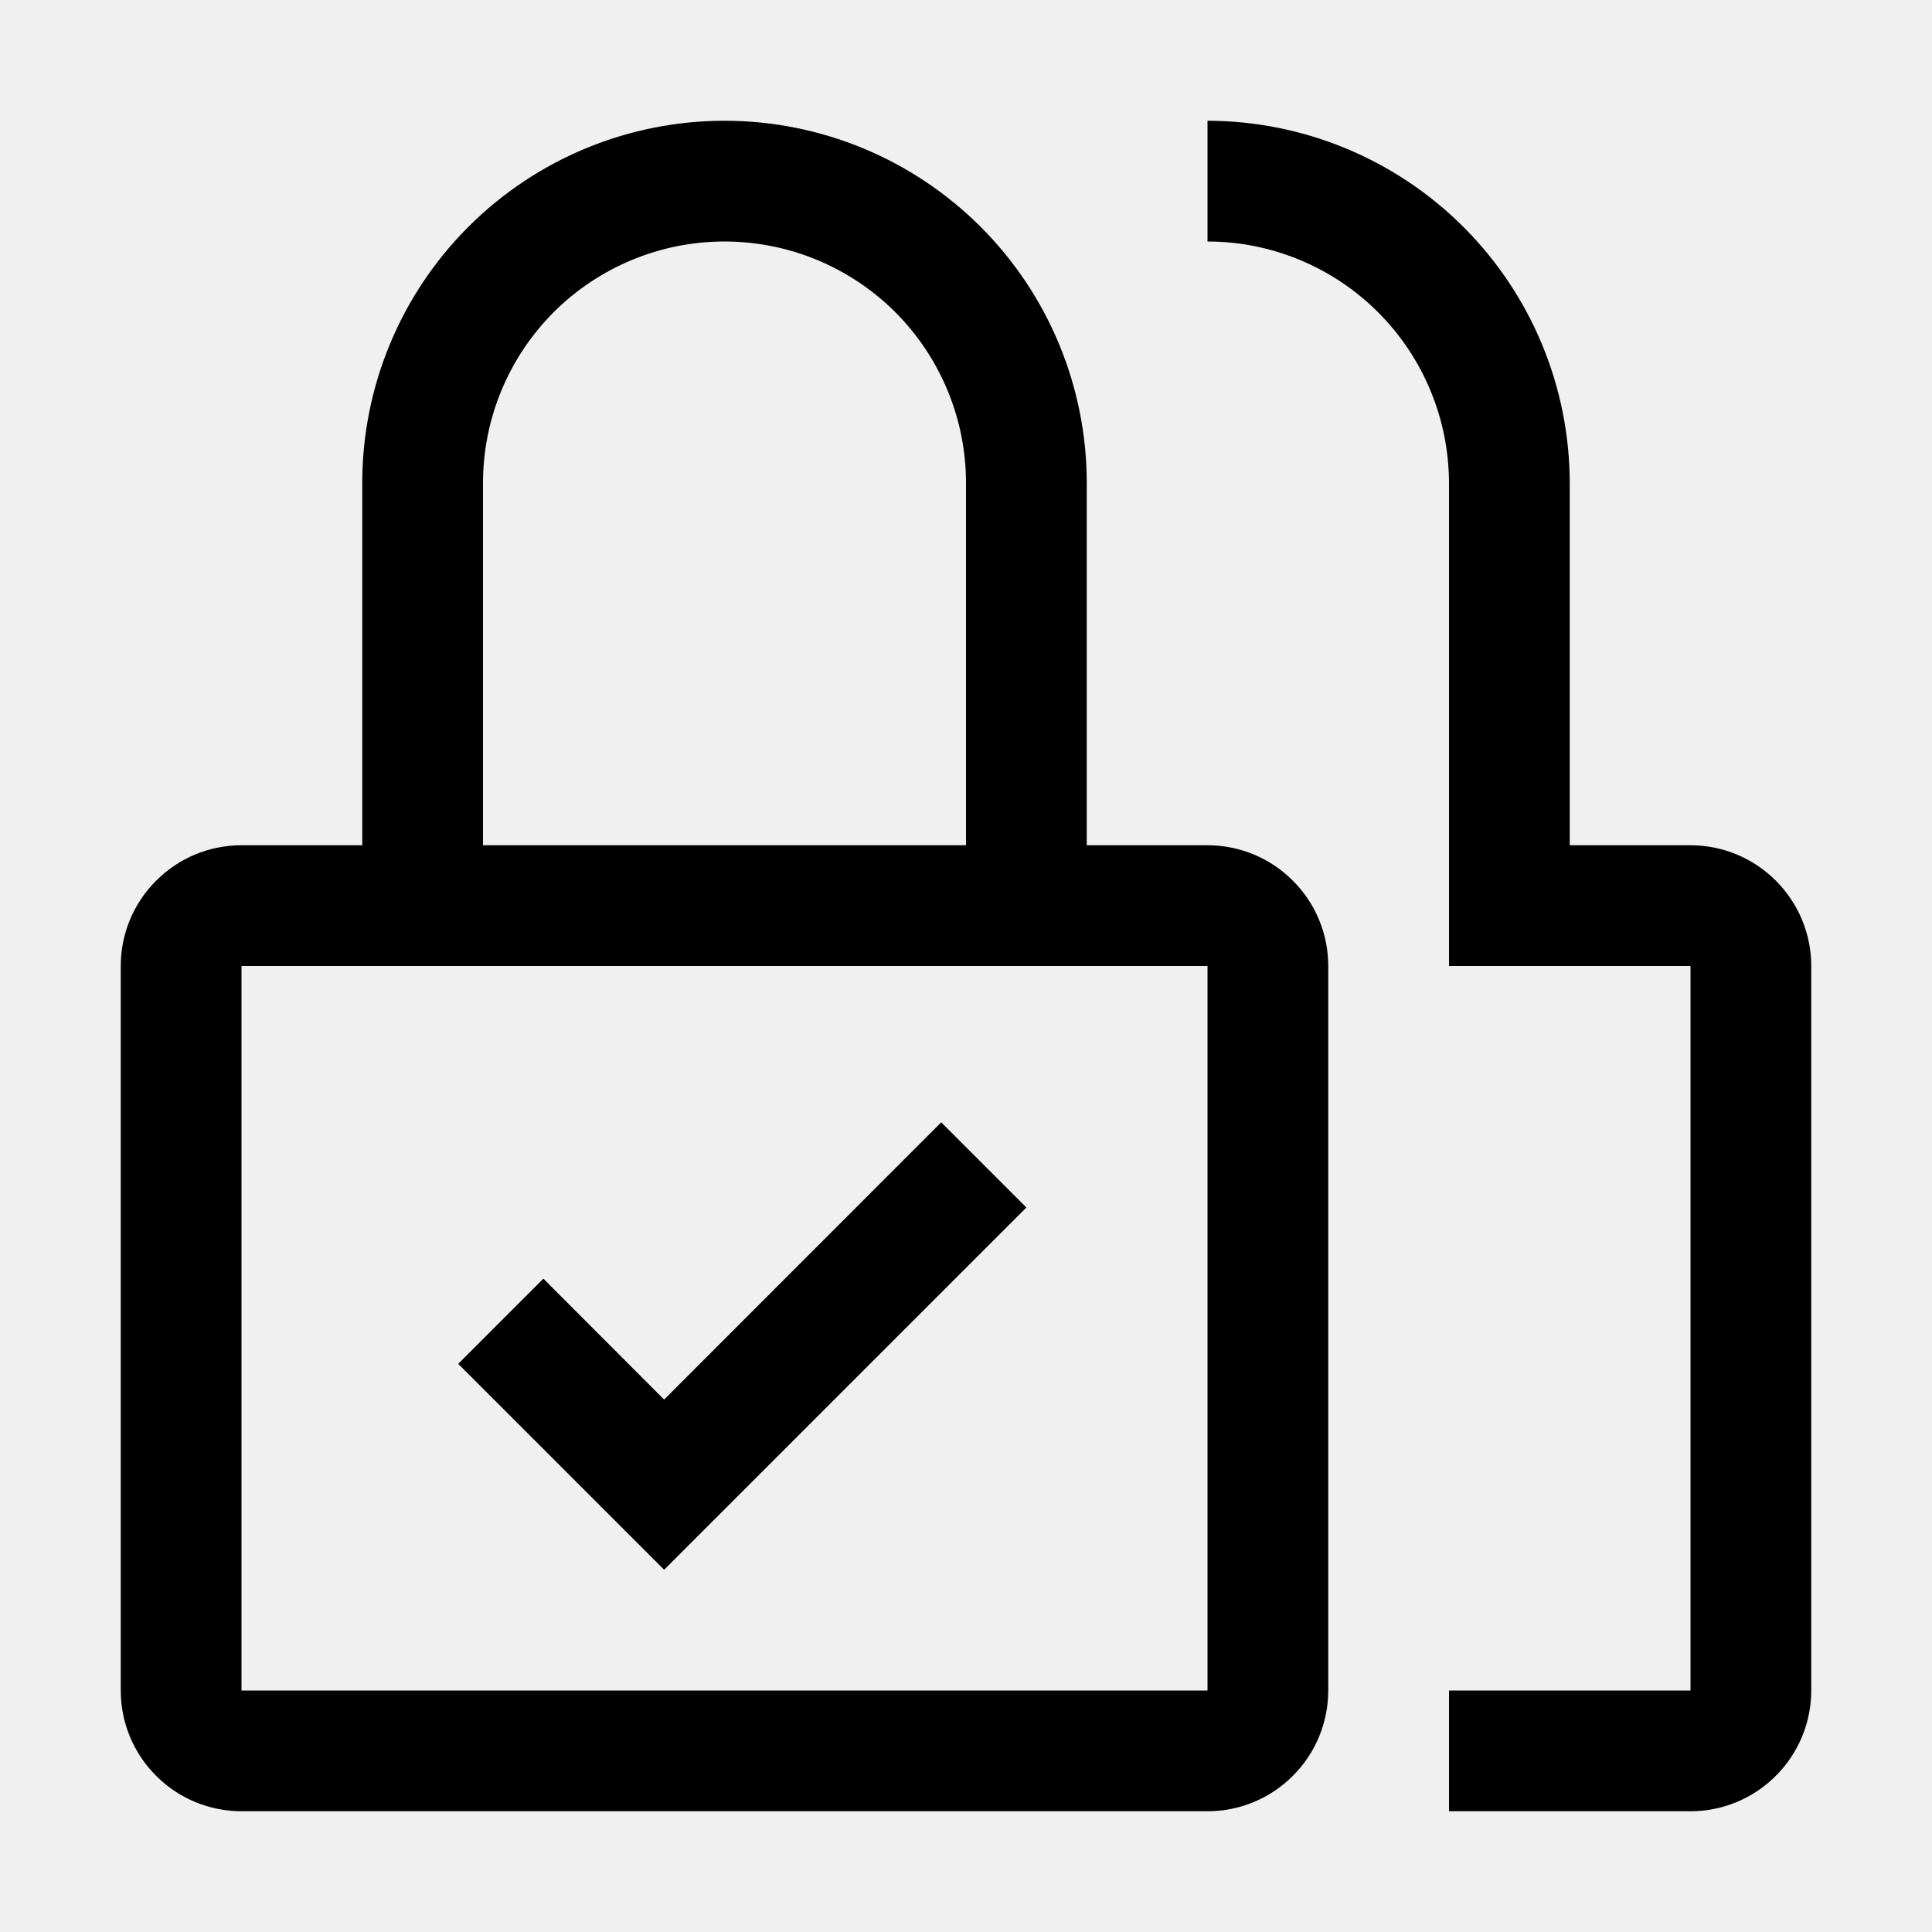
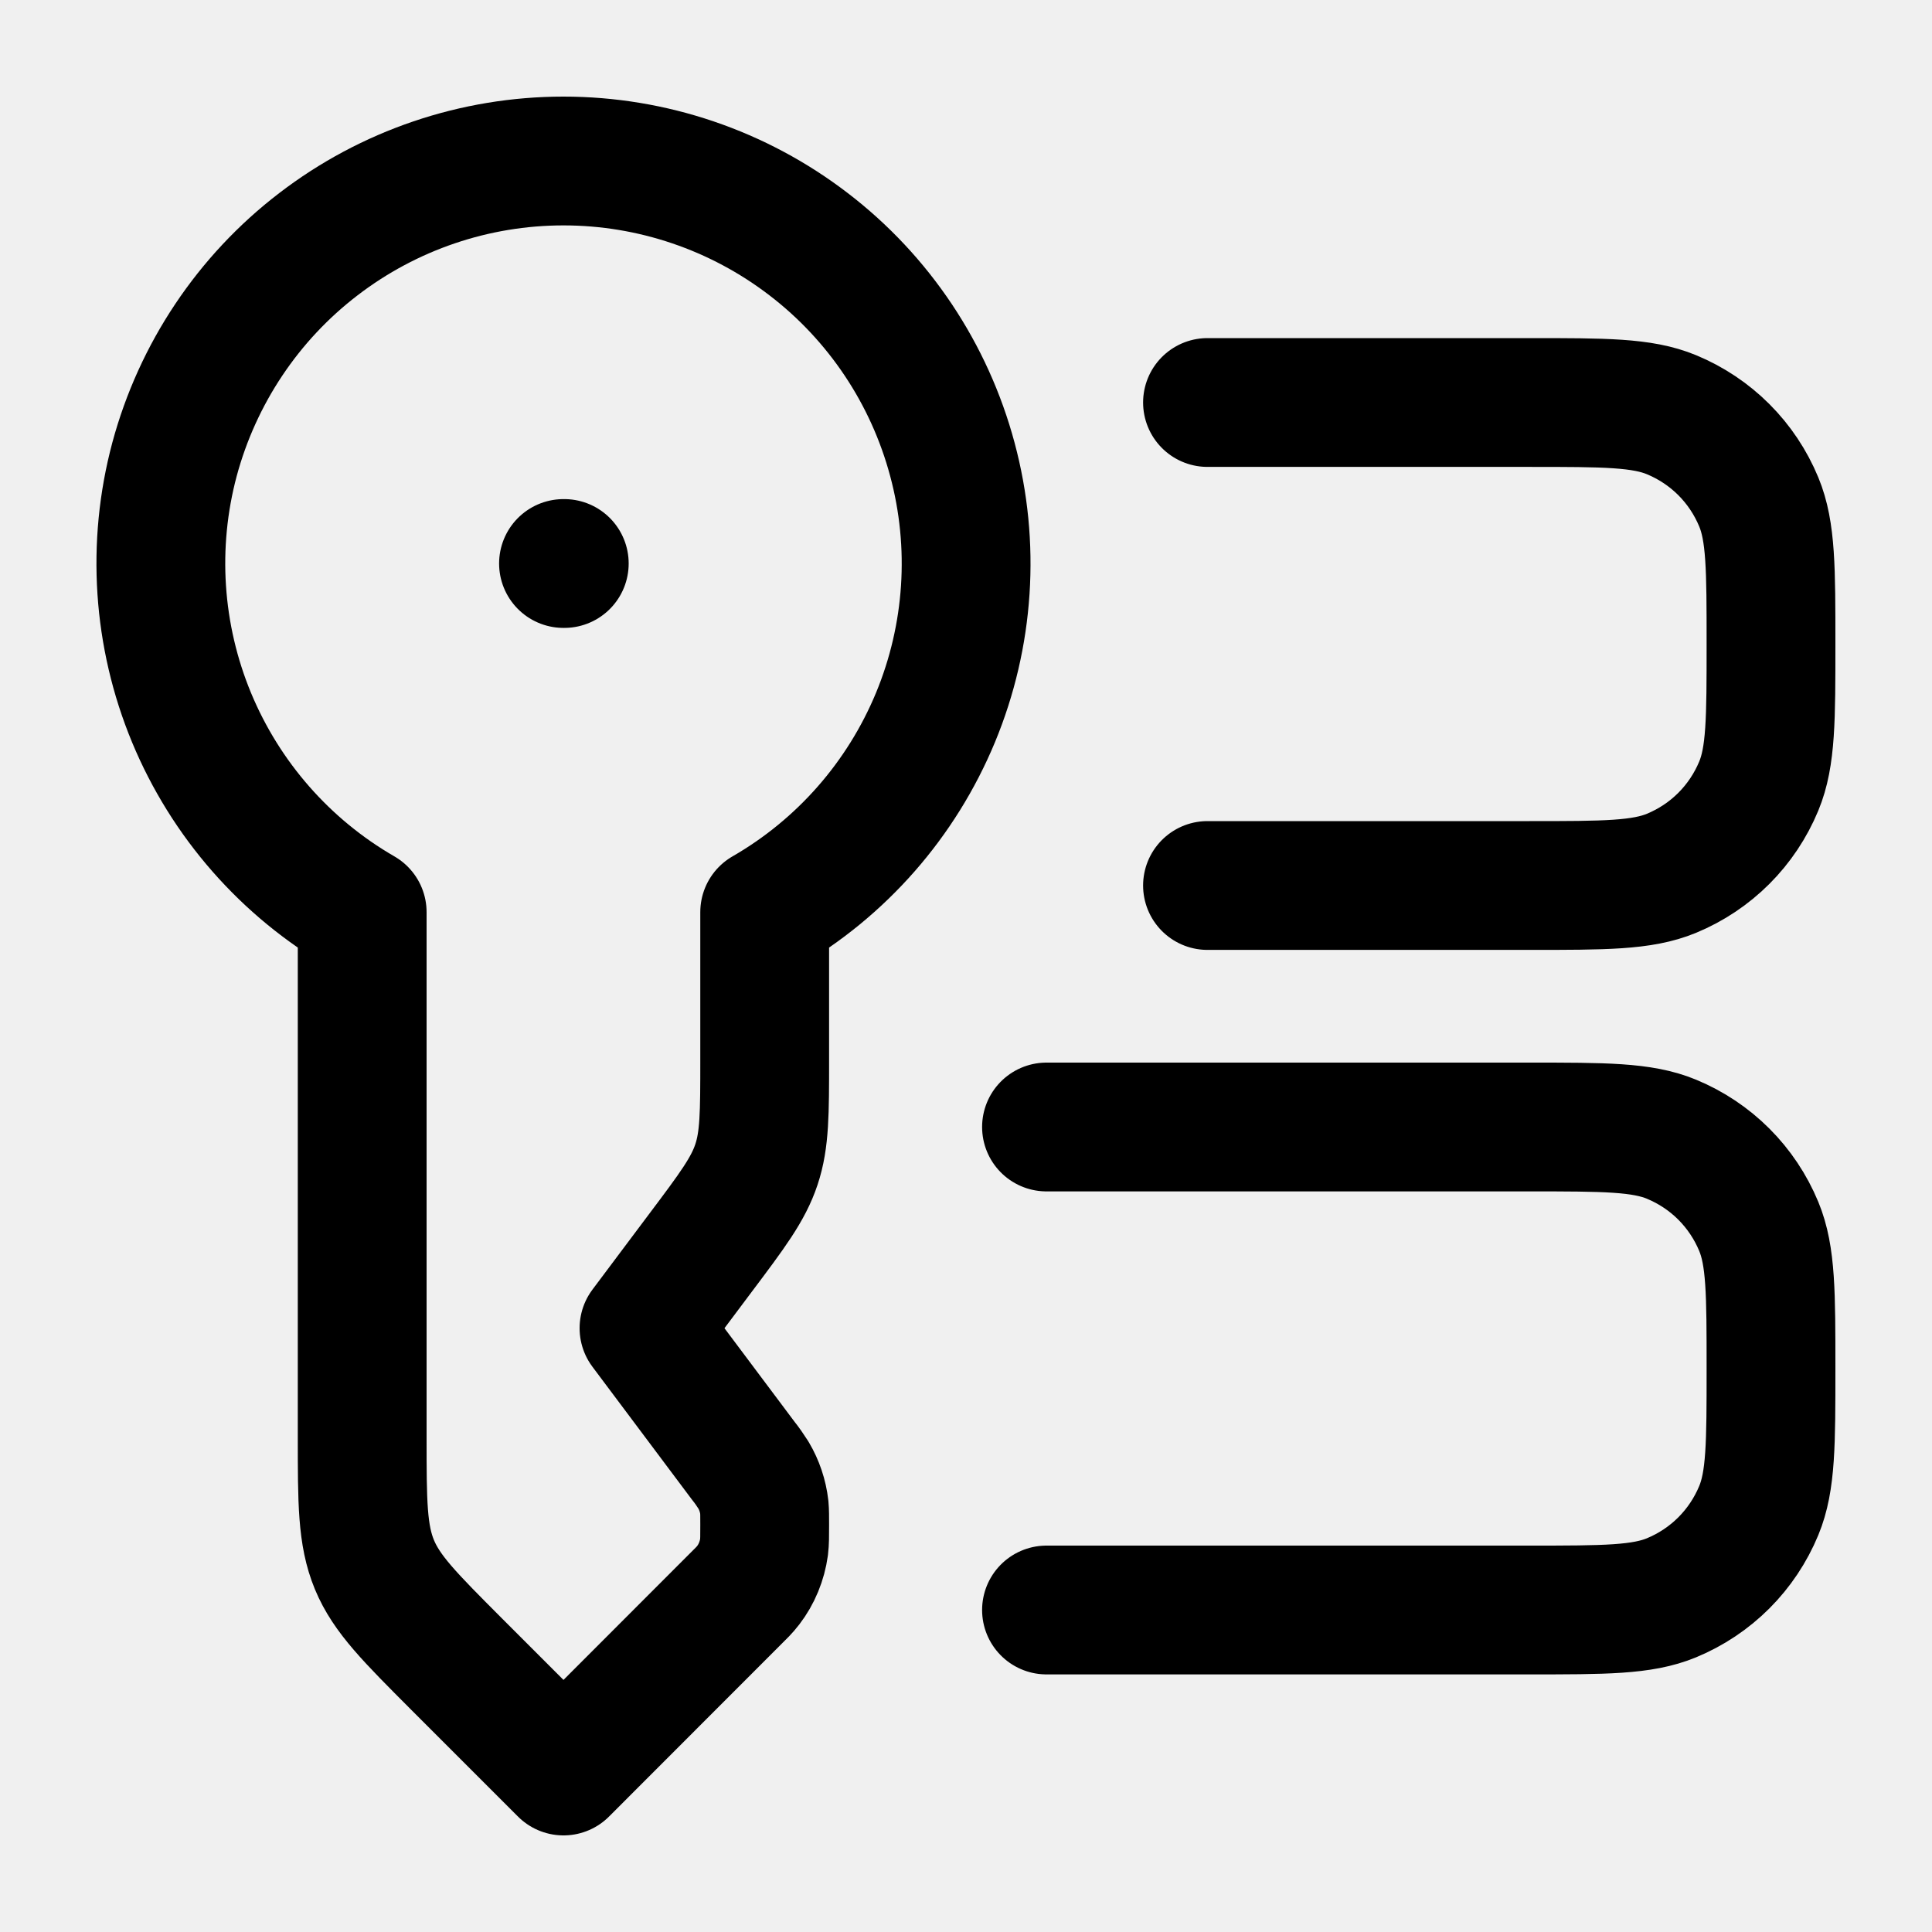
- <svg xmlns="http://www.w3.org/2000/svg" width="12" height="12" viewBox="0 0 12 12" fill="none">
-   <g clip-path="url(#clip0_12_25)">
-     <path d="M4.125 8.693L3.375 7.942L2.846 8.471L4.125 9.75L6.375 7.5L5.846 6.971L4.125 8.693ZM10.5 11.25H9V10.5H10.5V6H9V3C8.999 2.602 8.841 2.221 8.56 1.94C8.279 1.659 7.898 1.5 7.5 1.5V0.75C8.096 0.751 8.668 0.988 9.09 1.41C9.512 1.832 9.749 2.403 9.75 3V5.25H10.5C10.699 5.25 10.889 5.329 11.03 5.47C11.171 5.611 11.25 5.801 11.25 6V10.5C11.25 10.699 11.171 10.889 11.03 11.03C10.889 11.171 10.699 11.25 10.5 11.25Z" fill="black" />
-     <path d="M7.5 5.25H6.75V3C6.75 2.403 6.513 1.831 6.091 1.409C5.669 0.987 5.097 0.75 4.5 0.75C3.903 0.75 3.331 0.987 2.909 1.409C2.487 1.831 2.25 2.403 2.25 3V5.25H1.5C1.301 5.25 1.11 5.329 0.97 5.47C0.829 5.61 0.75 5.801 0.75 6V10.5C0.75 10.699 0.829 10.89 0.97 11.03C1.11 11.171 1.301 11.25 1.5 11.25H7.5C7.699 11.25 7.89 11.171 8.03 11.03C8.171 10.89 8.25 10.699 8.25 10.5V6C8.25 5.801 8.171 5.61 8.03 5.47C7.89 5.329 7.699 5.25 7.5 5.25ZM3 3C3 2.602 3.158 2.221 3.439 1.939C3.721 1.658 4.102 1.5 4.5 1.5C4.898 1.5 5.279 1.658 5.561 1.939C5.842 2.221 6 2.602 6 3V5.25H3V3ZM7.5 10.5H1.5V6H7.5V10.5Z" fill="black" />
+ <svg xmlns="http://www.w3.org/2000/svg" width="15" height="15" viewBox="0 0 15 15" fill="none">
+   <g clip-path="url(#clip0_150_7)">
+     <path d="M4.375 4.375H4.381M8.125 8.75H11.875C12.457 8.75 12.749 8.75 12.978 8.845C13.13 8.908 13.268 9 13.384 9.116C13.5 9.232 13.592 9.37 13.655 9.522C13.75 9.751 13.75 10.043 13.75 10.625C13.75 11.207 13.75 11.499 13.655 11.728C13.592 11.88 13.5 12.018 13.384 12.134C13.268 12.25 13.13 12.342 12.978 12.405C12.749 12.5 12.457 12.5 11.875 12.5H8.125M9.375 3.125H11.875C12.457 3.125 12.749 3.125 12.978 3.22C13.13 3.283 13.268 3.375 13.384 3.491C13.5 3.607 13.592 3.745 13.655 3.897C13.75 4.126 13.75 4.418 13.75 5C13.75 5.582 13.75 5.874 13.655 6.103C13.592 6.255 13.5 6.393 13.384 6.509C13.268 6.625 13.13 6.717 12.978 6.78C12.749 6.875 12.457 6.875 11.875 6.875H9.375M4.375 1.25C3.687 1.25 3.018 1.477 2.472 1.896C1.926 2.314 1.534 2.902 1.355 3.566C1.177 4.231 1.224 4.936 1.487 5.571C1.751 6.207 2.216 6.738 2.812 7.082V11.152C2.812 11.663 2.812 11.918 2.907 12.148C3.002 12.377 3.184 12.558 3.545 12.92L4.375 13.75L5.692 12.432C5.753 12.372 5.784 12.341 5.809 12.308C5.875 12.222 5.917 12.119 5.932 12.011C5.937 11.97 5.937 11.927 5.937 11.841C5.937 11.772 5.937 11.737 5.934 11.703C5.924 11.615 5.895 11.529 5.85 11.453C5.825 11.414 5.799 11.376 5.77 11.34L5 10.312L5.437 9.729C5.685 9.399 5.809 9.234 5.873 9.041C5.937 8.849 5.937 8.643 5.937 8.229V7.082C6.534 6.738 6.999 6.207 7.263 5.571C7.526 4.936 7.573 4.231 7.394 3.566C7.216 2.902 6.824 2.314 6.278 1.896C5.732 1.477 5.063 1.25 4.375 1.25Z" stroke="black" stroke-linecap="round" stroke-linejoin="round" />
  </g>
  <defs>
-     <clipPath id="clip0_12_25">
-       <rect width="12" height="12" fill="white" />
+     <clipPath id="clip0_150_7">
+       <rect width="15" height="15" fill="white" />
    </clipPath>
  </defs>
</svg>
